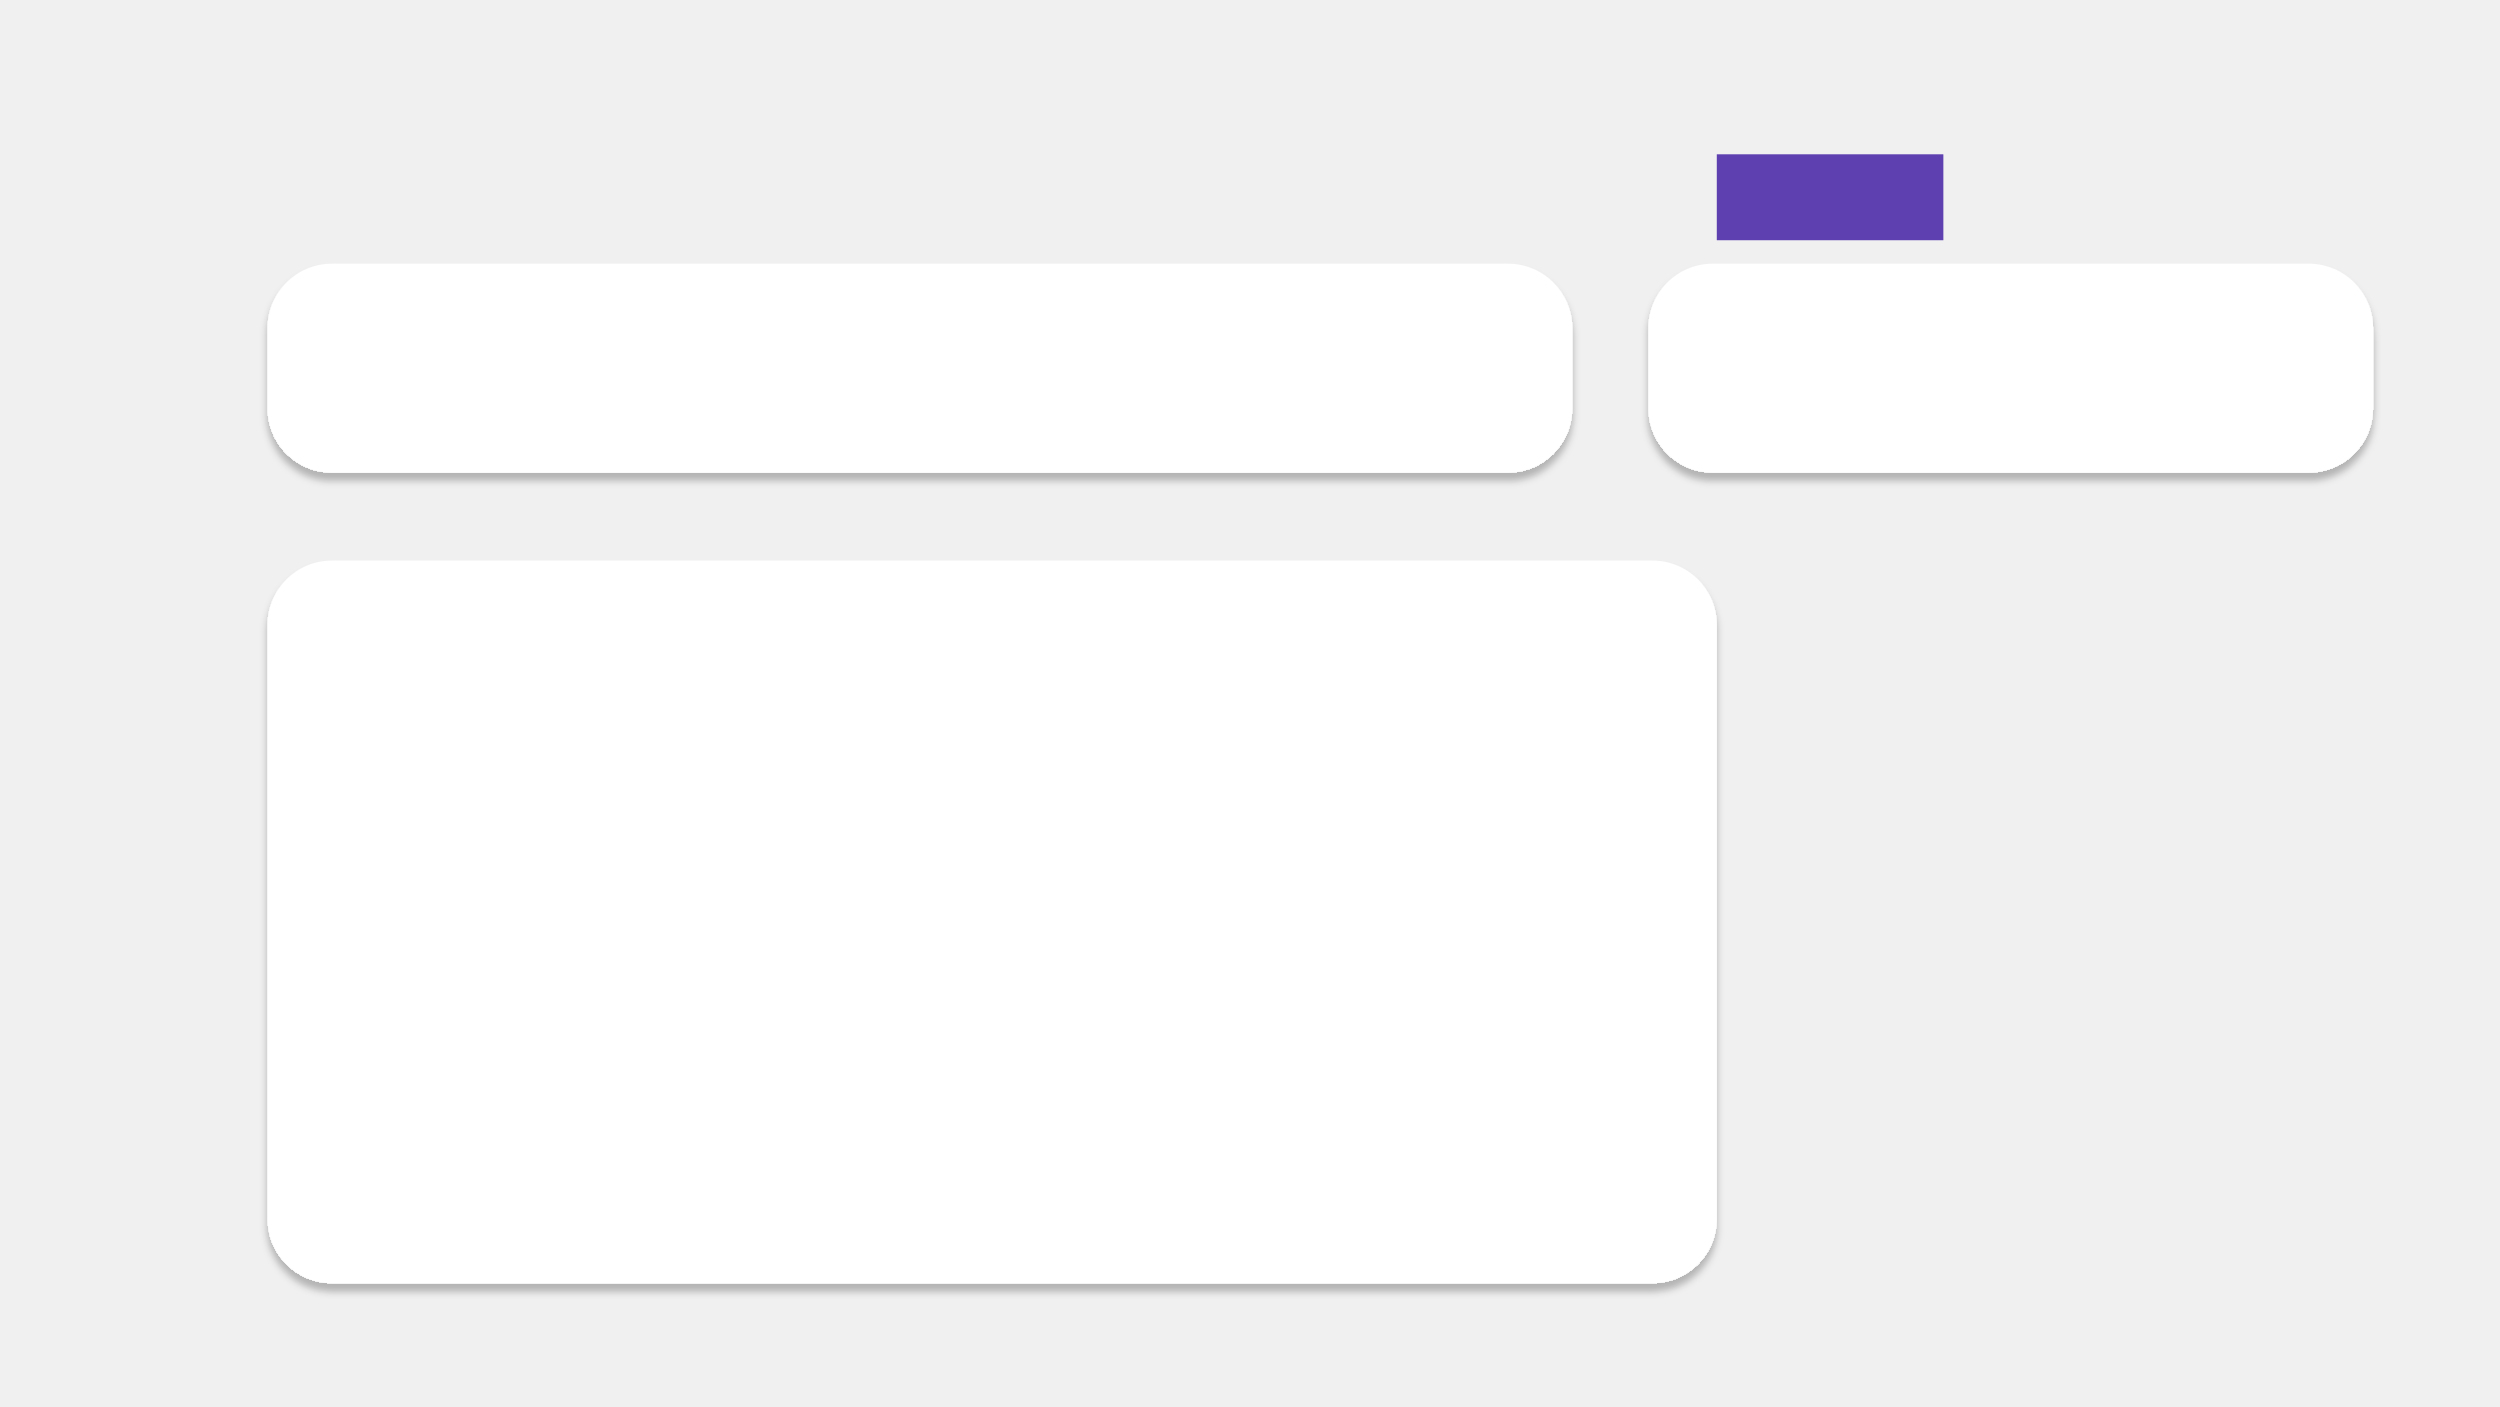
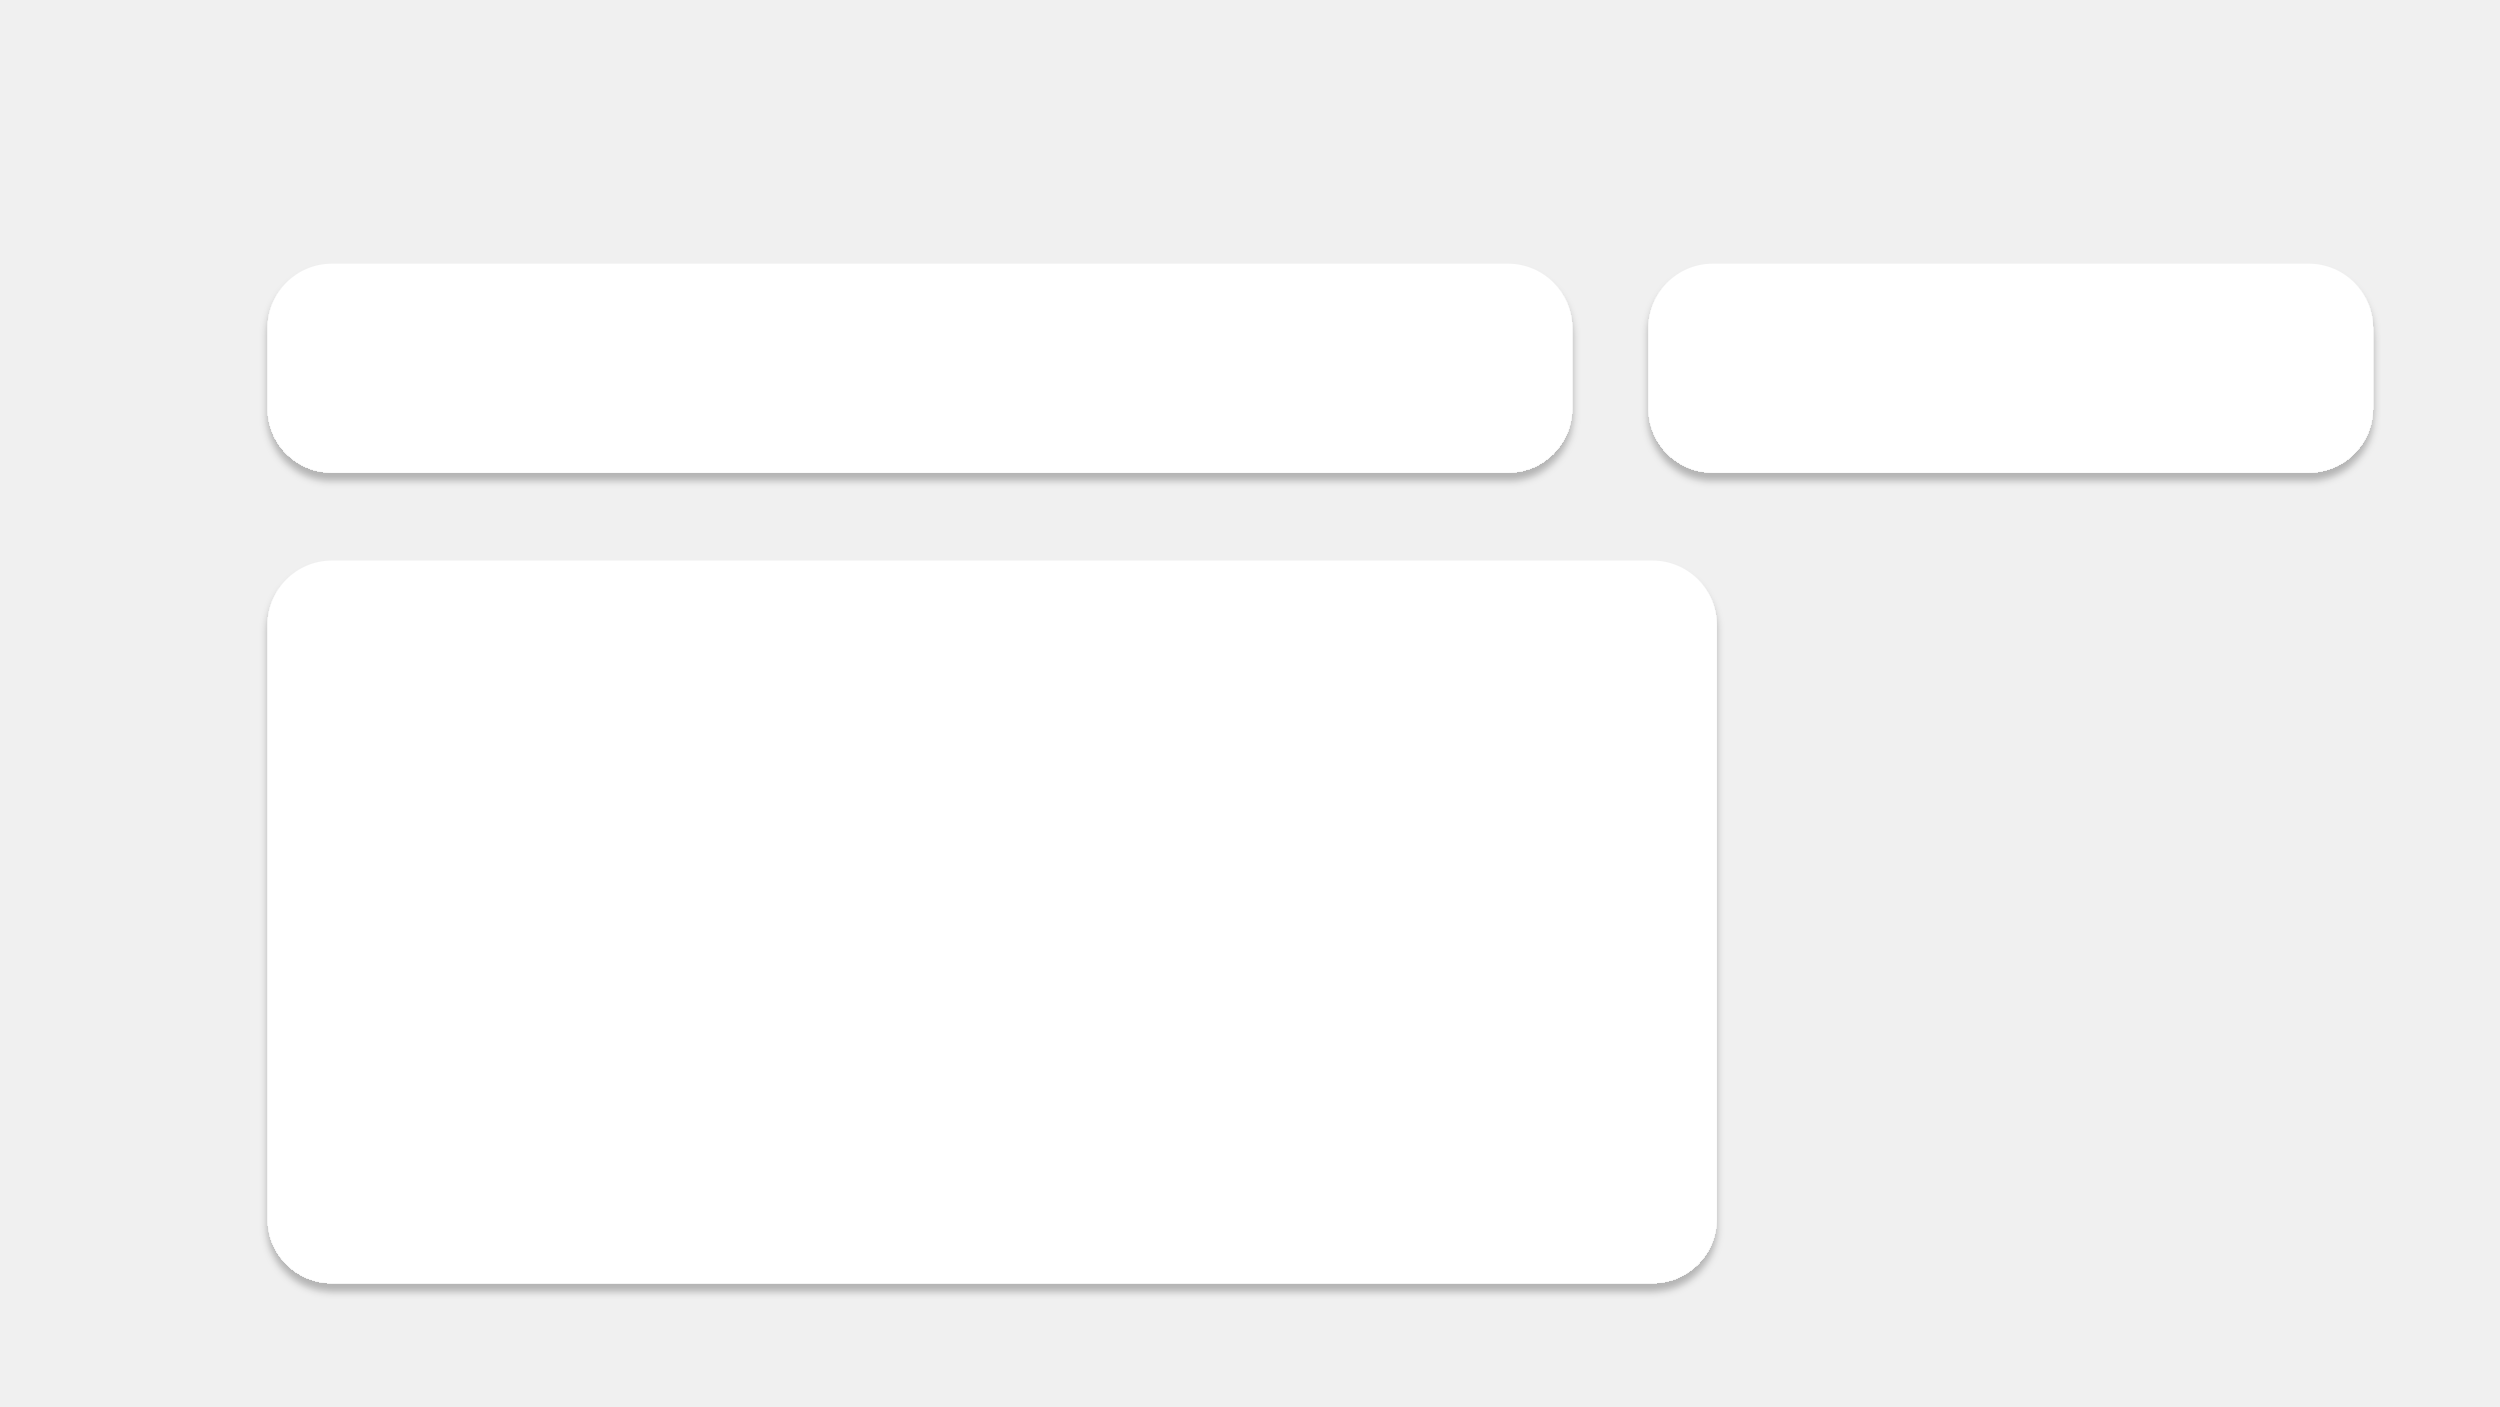
<svg xmlns="http://www.w3.org/2000/svg" width="1280" height="720" viewBox="0 0 1280 720" fill="none">
  <g id="Group">
    <rect id="16:9" width="1280" height="720" class="background" />
-     <rect id="Rectangle 29" x="879" y="79" width="116" height="44" fill="#5E40B1" />
    <rect id="Rectangle 30" x="21" y="16" width="1238" height="687" rx="60" class="frame" />
    <path id="Vector 7" d="M1123.5 0L1109 16H1185.5L1200 0H1123.5Z" class="secondary" />
    <path id="Vector 8" d="M988.5 0L974 16H1050.5L1065 0H988.5Z" class="secondary" />
    <path id="Left-Vector" d="M86 259.003C84 221.5 35.918 226.569 21 184V558C33.787 508.336 86 517.5 86 481.984V259.003Z" class="secondary" />
    <rect id="Rectangle 31" x="137" y="90" width="1078" height="7" class="primary" />
    <path id="Vector 9" d="M261.5 703L247 720H323.5L338 703H261.5Z" class="secondary" />
    <path id="Vector 10" d="M125.5 703L111 720H187.5L202 703H125.5Z" class="secondary" />
    <g id="Rectangle 32" filter="url(#filter0_d_49_4)">
      <rect x="137" y="135" width="668" height="107" rx="33" fill="white" />
    </g>
    <g id="Rectangle 33" filter="url(#filter1_d_49_4)">
      <rect x="941" y="287" width="274" height="370" rx="33" class="primary" />
    </g>
    <g id="Rectangle 35" filter="url(#filter2_d_49_4)">
      <rect x="137" y="287" width="742" height="370" rx="33" fill="white" />
    </g>
    <g id="Rectangle 37" filter="url(#filter3_d_49_4)">
      <rect x="844" y="135" width="371" height="107" rx="33" fill="white" />
    </g>
  </g>
  <defs>
    <filter id="filter0_d_49_4" x="133" y="135" width="676" height="115" filterUnits="userSpaceOnUse" color-interpolation-filters="sRGB">
      <feFlood flood-opacity="0" result="BackgroundImageFix" />
      <feColorMatrix in="SourceAlpha" type="matrix" values="0 0 0 0 0 0 0 0 0 0 0 0 0 0 0 0 0 0 127 0" result="hardAlpha" />
      <feOffset dy="4" />
      <feGaussianBlur stdDeviation="2" />
      <feComposite in2="hardAlpha" operator="out" />
      <feColorMatrix type="matrix" values="0 0 0 0 0 0 0 0 0 0 0 0 0 0 0 0 0 0 0.25 0" />
      <feBlend mode="normal" in2="BackgroundImageFix" result="effect1_dropShadow_49_4" />
      <feBlend mode="normal" in="SourceGraphic" in2="effect1_dropShadow_49_4" result="shape" />
    </filter>
    <filter id="filter1_d_49_4" x="937" y="287" width="282" height="378" filterUnits="userSpaceOnUse" color-interpolation-filters="sRGB">
      <feFlood flood-opacity="0" result="BackgroundImageFix" />
      <feColorMatrix in="SourceAlpha" type="matrix" values="0 0 0 0 0 0 0 0 0 0 0 0 0 0 0 0 0 0 127 0" result="hardAlpha" />
      <feOffset dy="4" />
      <feGaussianBlur stdDeviation="2" />
      <feComposite in2="hardAlpha" operator="out" />
      <feColorMatrix type="matrix" values="0 0 0 0 0 0 0 0 0 0 0 0 0 0 0 0 0 0 0.25 0" />
      <feBlend mode="normal" in2="BackgroundImageFix" result="effect1_dropShadow_49_4" />
      <feBlend mode="normal" in="SourceGraphic" in2="effect1_dropShadow_49_4" result="shape" />
    </filter>
    <filter id="filter2_d_49_4" x="133" y="287" width="750" height="378" filterUnits="userSpaceOnUse" color-interpolation-filters="sRGB">
      <feFlood flood-opacity="0" result="BackgroundImageFix" />
      <feColorMatrix in="SourceAlpha" type="matrix" values="0 0 0 0 0 0 0 0 0 0 0 0 0 0 0 0 0 0 127 0" result="hardAlpha" />
      <feOffset dy="4" />
      <feGaussianBlur stdDeviation="2" />
      <feComposite in2="hardAlpha" operator="out" />
      <feColorMatrix type="matrix" values="0 0 0 0 0 0 0 0 0 0 0 0 0 0 0 0 0 0 0.25 0" />
      <feBlend mode="normal" in2="BackgroundImageFix" result="effect1_dropShadow_49_4" />
      <feBlend mode="normal" in="SourceGraphic" in2="effect1_dropShadow_49_4" result="shape" />
    </filter>
    <filter id="filter3_d_49_4" x="840" y="135" width="379" height="115" filterUnits="userSpaceOnUse" color-interpolation-filters="sRGB">
      <feFlood flood-opacity="0" result="BackgroundImageFix" />
      <feColorMatrix in="SourceAlpha" type="matrix" values="0 0 0 0 0 0 0 0 0 0 0 0 0 0 0 0 0 0 127 0" result="hardAlpha" />
      <feOffset dy="4" />
      <feGaussianBlur stdDeviation="2" />
      <feComposite in2="hardAlpha" operator="out" />
      <feColorMatrix type="matrix" values="0 0 0 0 0 0 0 0 0 0 0 0 0 0 0 0 0 0 0.25 0" />
      <feBlend mode="normal" in2="BackgroundImageFix" result="effect1_dropShadow_49_4" />
      <feBlend mode="normal" in="SourceGraphic" in2="effect1_dropShadow_49_4" result="shape" />
    </filter>
  </defs>
</svg>
